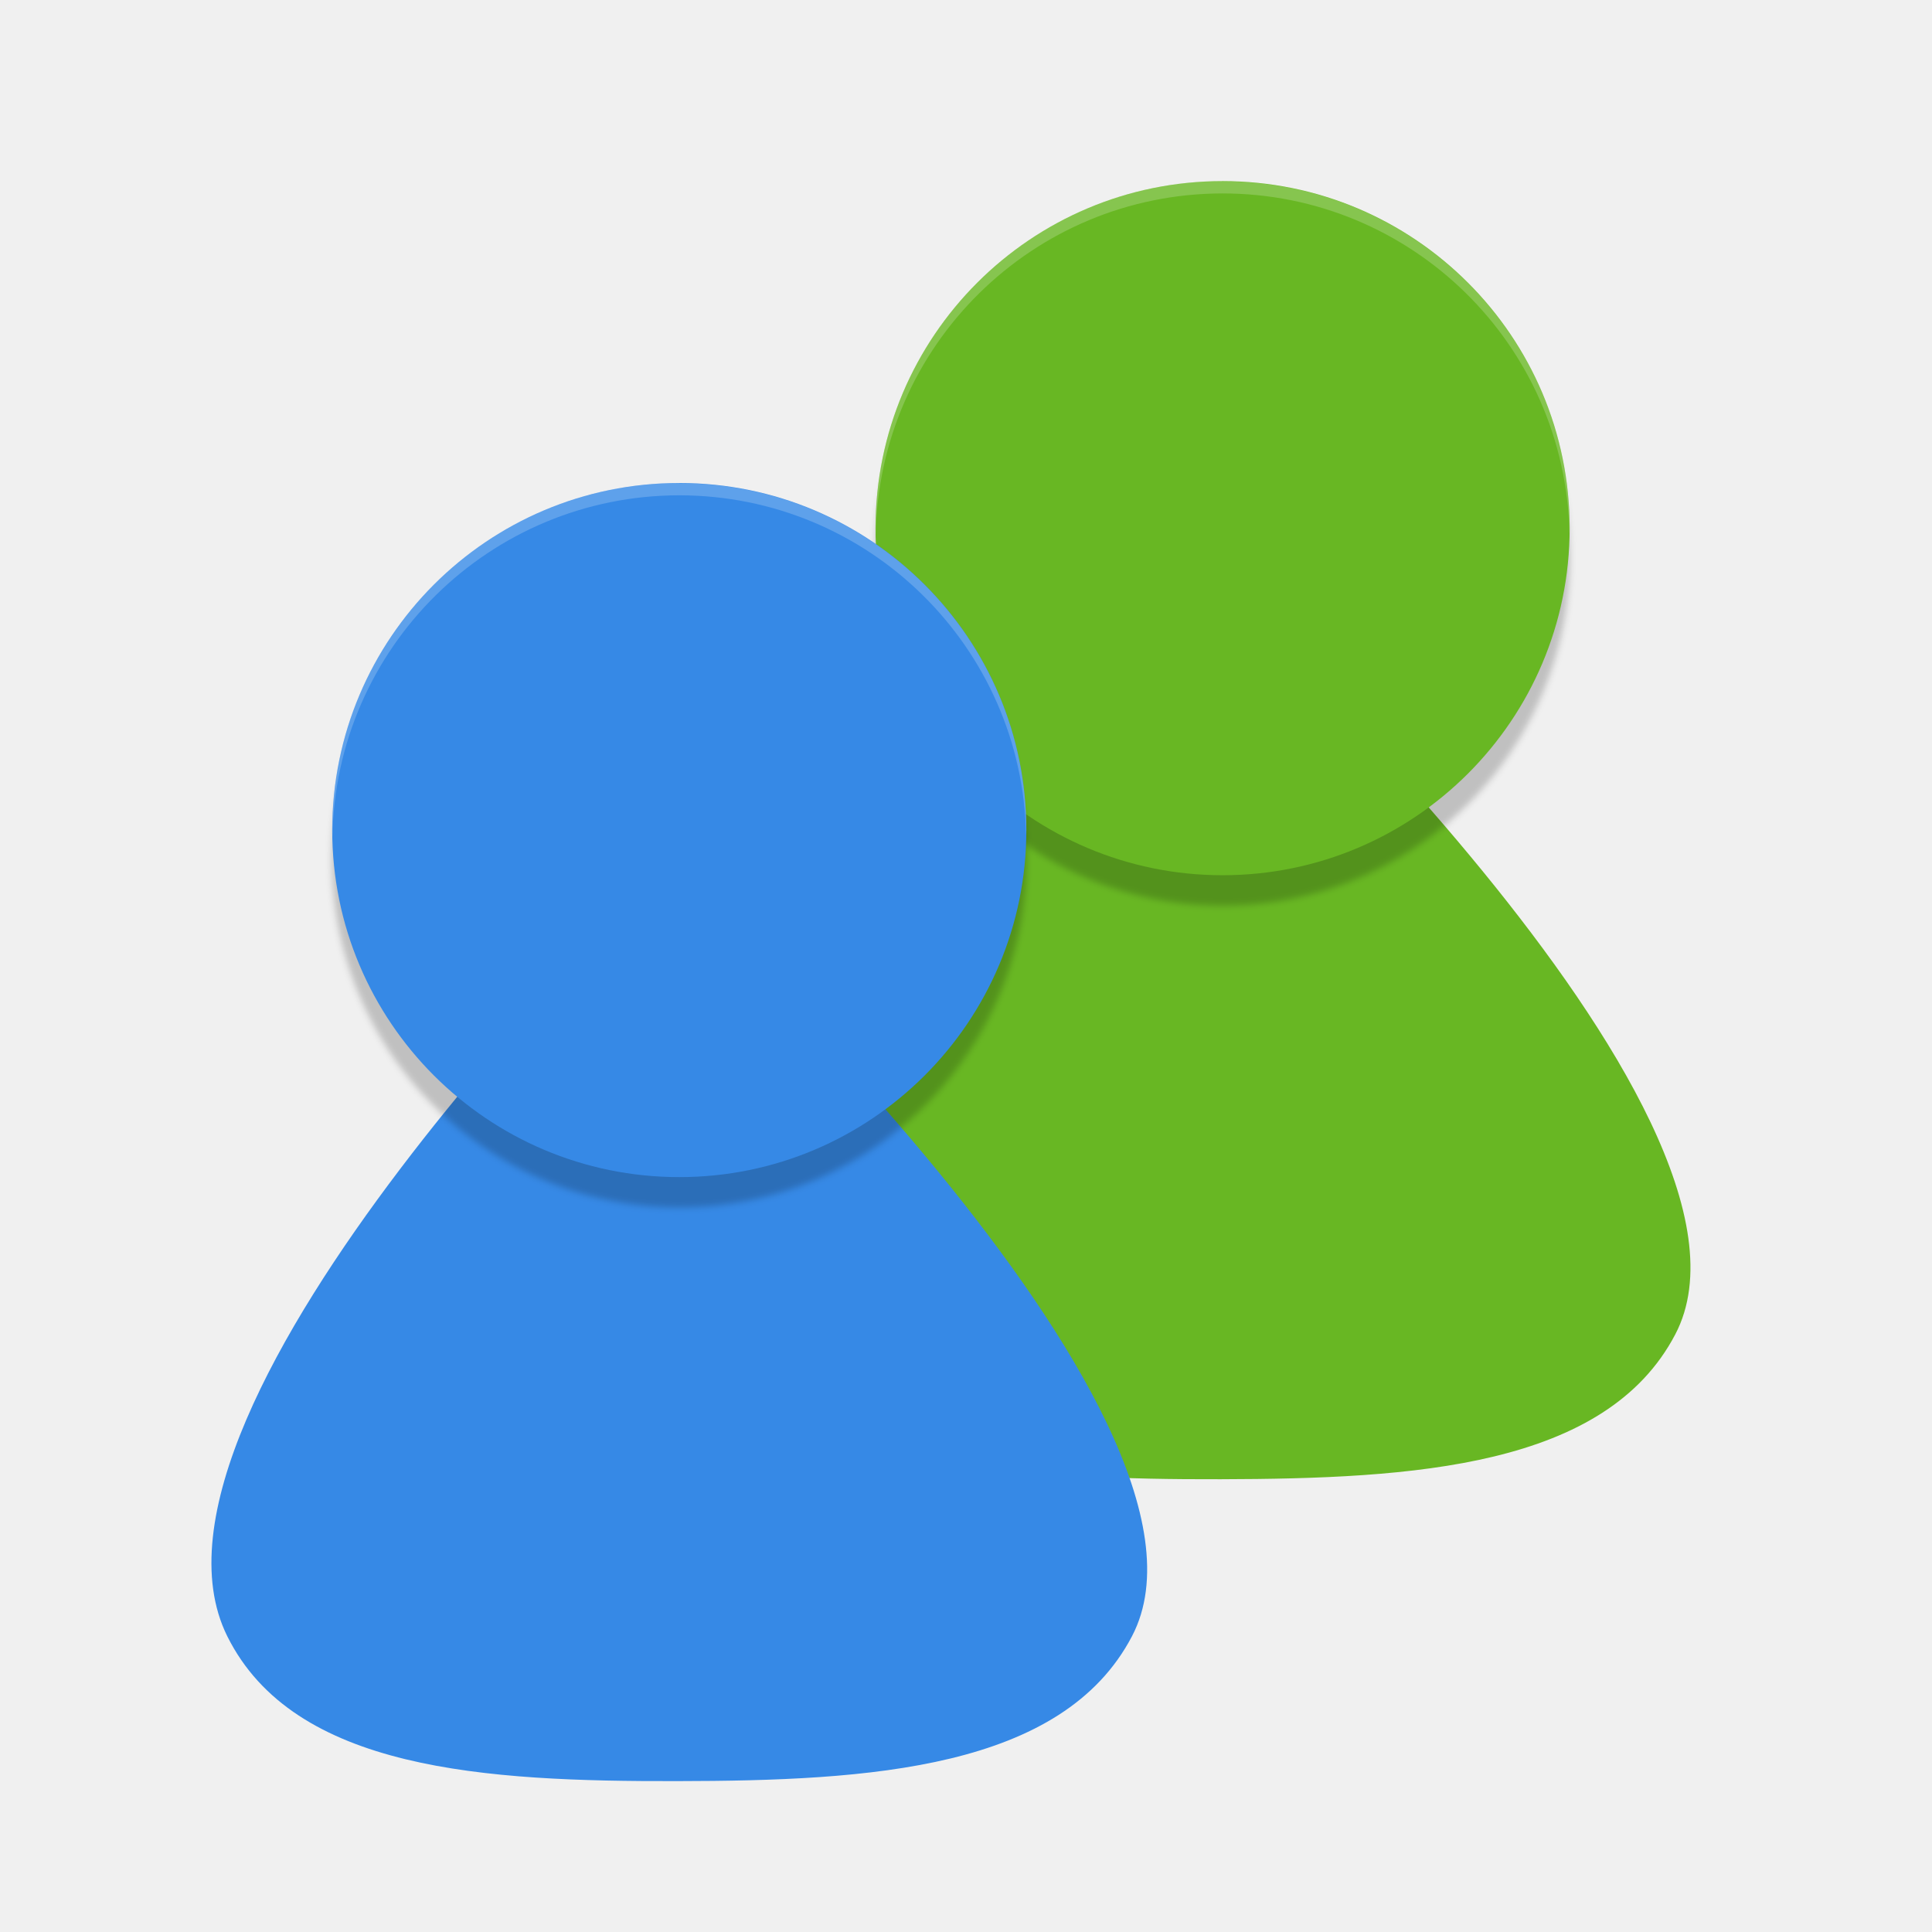
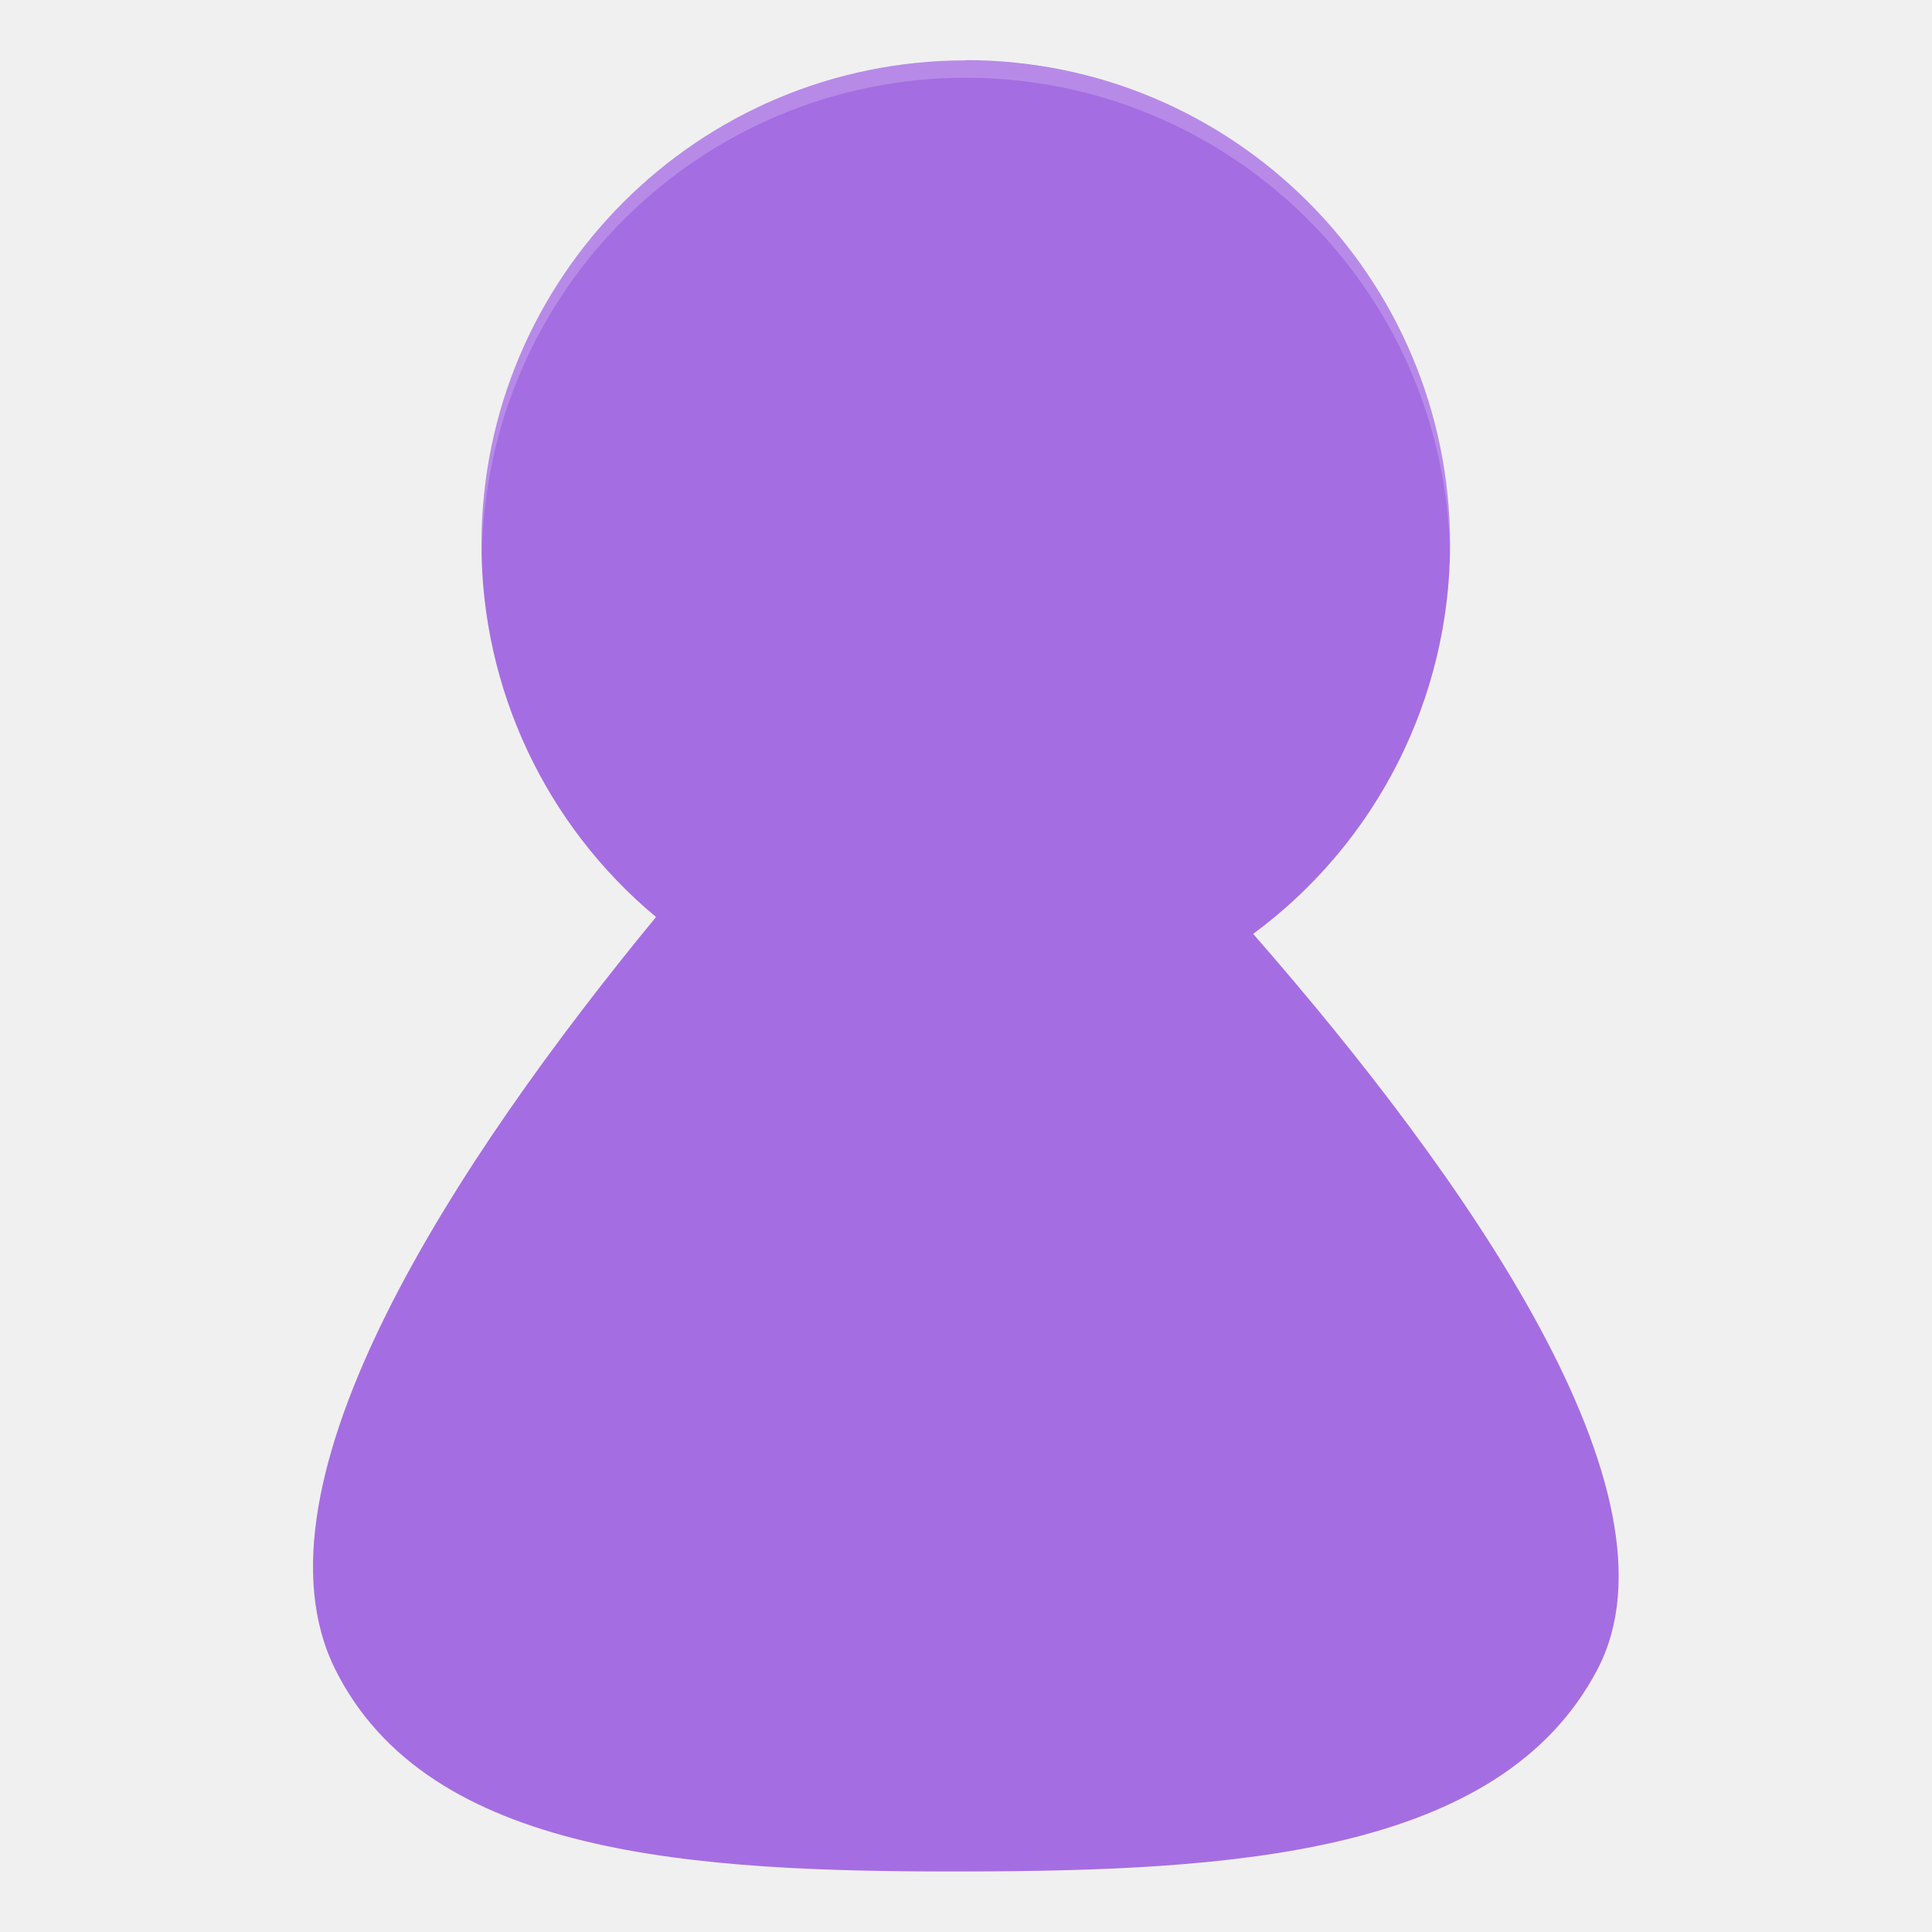
<svg xmlns="http://www.w3.org/2000/svg" width="32" height="32" viewBox="0 0 8.467 8.467" version="1.1" id="svg8">
-   <defs id="defs2">
-     <filter style="color-interpolation-filters:sRGB" id="filter5431" x="-0.012" width="1.024" y="-0.012" height="1.024">
-       <feGaussianBlur stdDeviation="0.03" id="feGaussianBlur5433" />
-     </filter>
-     <filter style="color-interpolation-filters:sRGB" id="filter5479" x="-0.012" width="1.024" y="-0.012" height="1.024">
-       <feGaussianBlur stdDeviation="0.03" id="feGaussianBlur5481" />
-     </filter>
-   </defs>
-   <g id="layer1" transform="translate(-5.4041545e-7,-288.5333)">
-     <path style="fill:#68b723;stroke:none;stroke-width:0.041px;stroke-linecap:butt;stroke-linejoin:miter;stroke-opacity:1" d="m 3.377,294.381 c 0.293,0.589 1.132,0.637 1.973,0.635 0.842,-0.002 1.687,-0.052 1.992,-0.635 0.509,-0.972 -2.073,-3.334 -2.073,-3.334 0,0 -2.395,2.32 -1.892,3.334 z" id="path5217-7" />
-     <ellipse style="opacity:0.2;fill:#000000;fill-opacity:1;stroke:none;stroke-width:0.092;stroke-opacity:0;filter:url(#filter5479)" id="path5219-3-3" cx="10.186" cy="285.491" rx="3.043" ry="3.043" transform="matrix(0.5,0,0,0.5,0.2645836,148.2354)" />
-     <ellipse style="opacity:1;fill:#68b723;fill-opacity:1;stroke:none;stroke-width:0.046;stroke-opacity:0" id="path5219-3" cx="5.358" cy="290.848" rx="1.521" ry="1.521" />
-     <path style="opacity:0.2;fill:#ffffff;stroke-width:0.054" d="m 5.358,289.327 a 1.521,1.521 0 0 0 -1.521,1.521 1.521,1.521 0 0 0 0.001,0.032 1.521,1.521 0 0 1 1.52,-1.499 1.521,1.521 0 0 1 1.52,1.49 1.521,1.521 0 0 0 0.001,-0.022 1.521,1.521 0 0 0 -1.521,-1.521 z" id="path5512-1" />
-     <path style="fill:#3689e6;stroke:none;stroke-width:0.041px;stroke-linecap:butt;stroke-linejoin:miter;stroke-opacity:1" d="m 0.996,295.704 c 0.293,0.589 1.132,0.637 1.973,0.635 0.842,-10e-4 1.687,-0.052 1.992,-0.635 0.509,-0.972 -2.073,-3.334 -2.073,-3.334 0,0 -2.395,2.32 -1.892,3.334 z" id="path5217" />
-     <ellipse style="opacity:0.2;fill:#000000;fill-opacity:1;stroke:none;stroke-width:0.092;stroke-opacity:0;filter:url(#filter5431)" id="path5219-5" cx="5.424" cy="288.136" rx="3.043" ry="3.043" transform="matrix(0.5,0,0,0.5,0.2645836,148.2354)" />
-     <ellipse style="opacity:1;fill:#3689e6;fill-opacity:1;stroke:none;stroke-width:0.046;stroke-opacity:0" id="path5219" cx="2.977" cy="292.171" rx="1.521" ry="1.521" />
-     <path style="opacity:0.2;fill:#ffffff;stroke-width:0.054" d="m 2.977,290.65 a 1.521,1.521 0 0 0 -1.521,1.521 1.521,1.521 0 0 0 0.001,0.032 1.521,1.521 0 0 1 1.52,-1.499 1.521,1.521 0 0 1 1.52,1.49 1.521,1.521 0 0 0 0.001,-0.022 1.521,1.521 0 0 0 -1.521,-1.521 z" id="path5512" />
+   <defs id="defs2" />
+   <g id="layer1" transform="translate(-4.4504802e-7,-288.5333)">
+     <path style="fill:#a56de2;stroke:none;stroke-width:0.057px;stroke-linecap:butt;stroke-linejoin:miter;stroke-opacity:1" d="m 4.233,288.798 a 2.123,2.123 0 0 0 -2.123,2.123 2.123,2.123 0 0 0 0.765,1.631 c -0.87,1.058 -1.812,2.481 -1.406,3.297 0.409,0.822 1.579,0.888 2.753,0.886 1.175,-0.002 2.353,-0.072 2.779,-0.886 0.403,-0.769 -0.581,-2.161 -1.509,-3.223 a 2.123,2.123 0 0 0 0.863,-1.706 2.123,2.123 0 0 0 -2.123,-2.123 z" id="path5217-2" />
+     <path style="opacity:0.2;fill:#ffffff;stroke-width:0.076" d="m 4.233,288.798 a 2.123,2.123 0 0 0 -2.123,2.123 2.123,2.123 0 0 0 0.002,0.044 2.123,2.123 0 0 1 2.121,-2.091 2.123,2.123 0 0 1 2.121,2.078 2.123,2.123 0 0 0 0.002,-0.031 2.123,2.123 0 0 0 -2.123,-2.123 z" id="path5512-7" />
  </g>
</svg>
